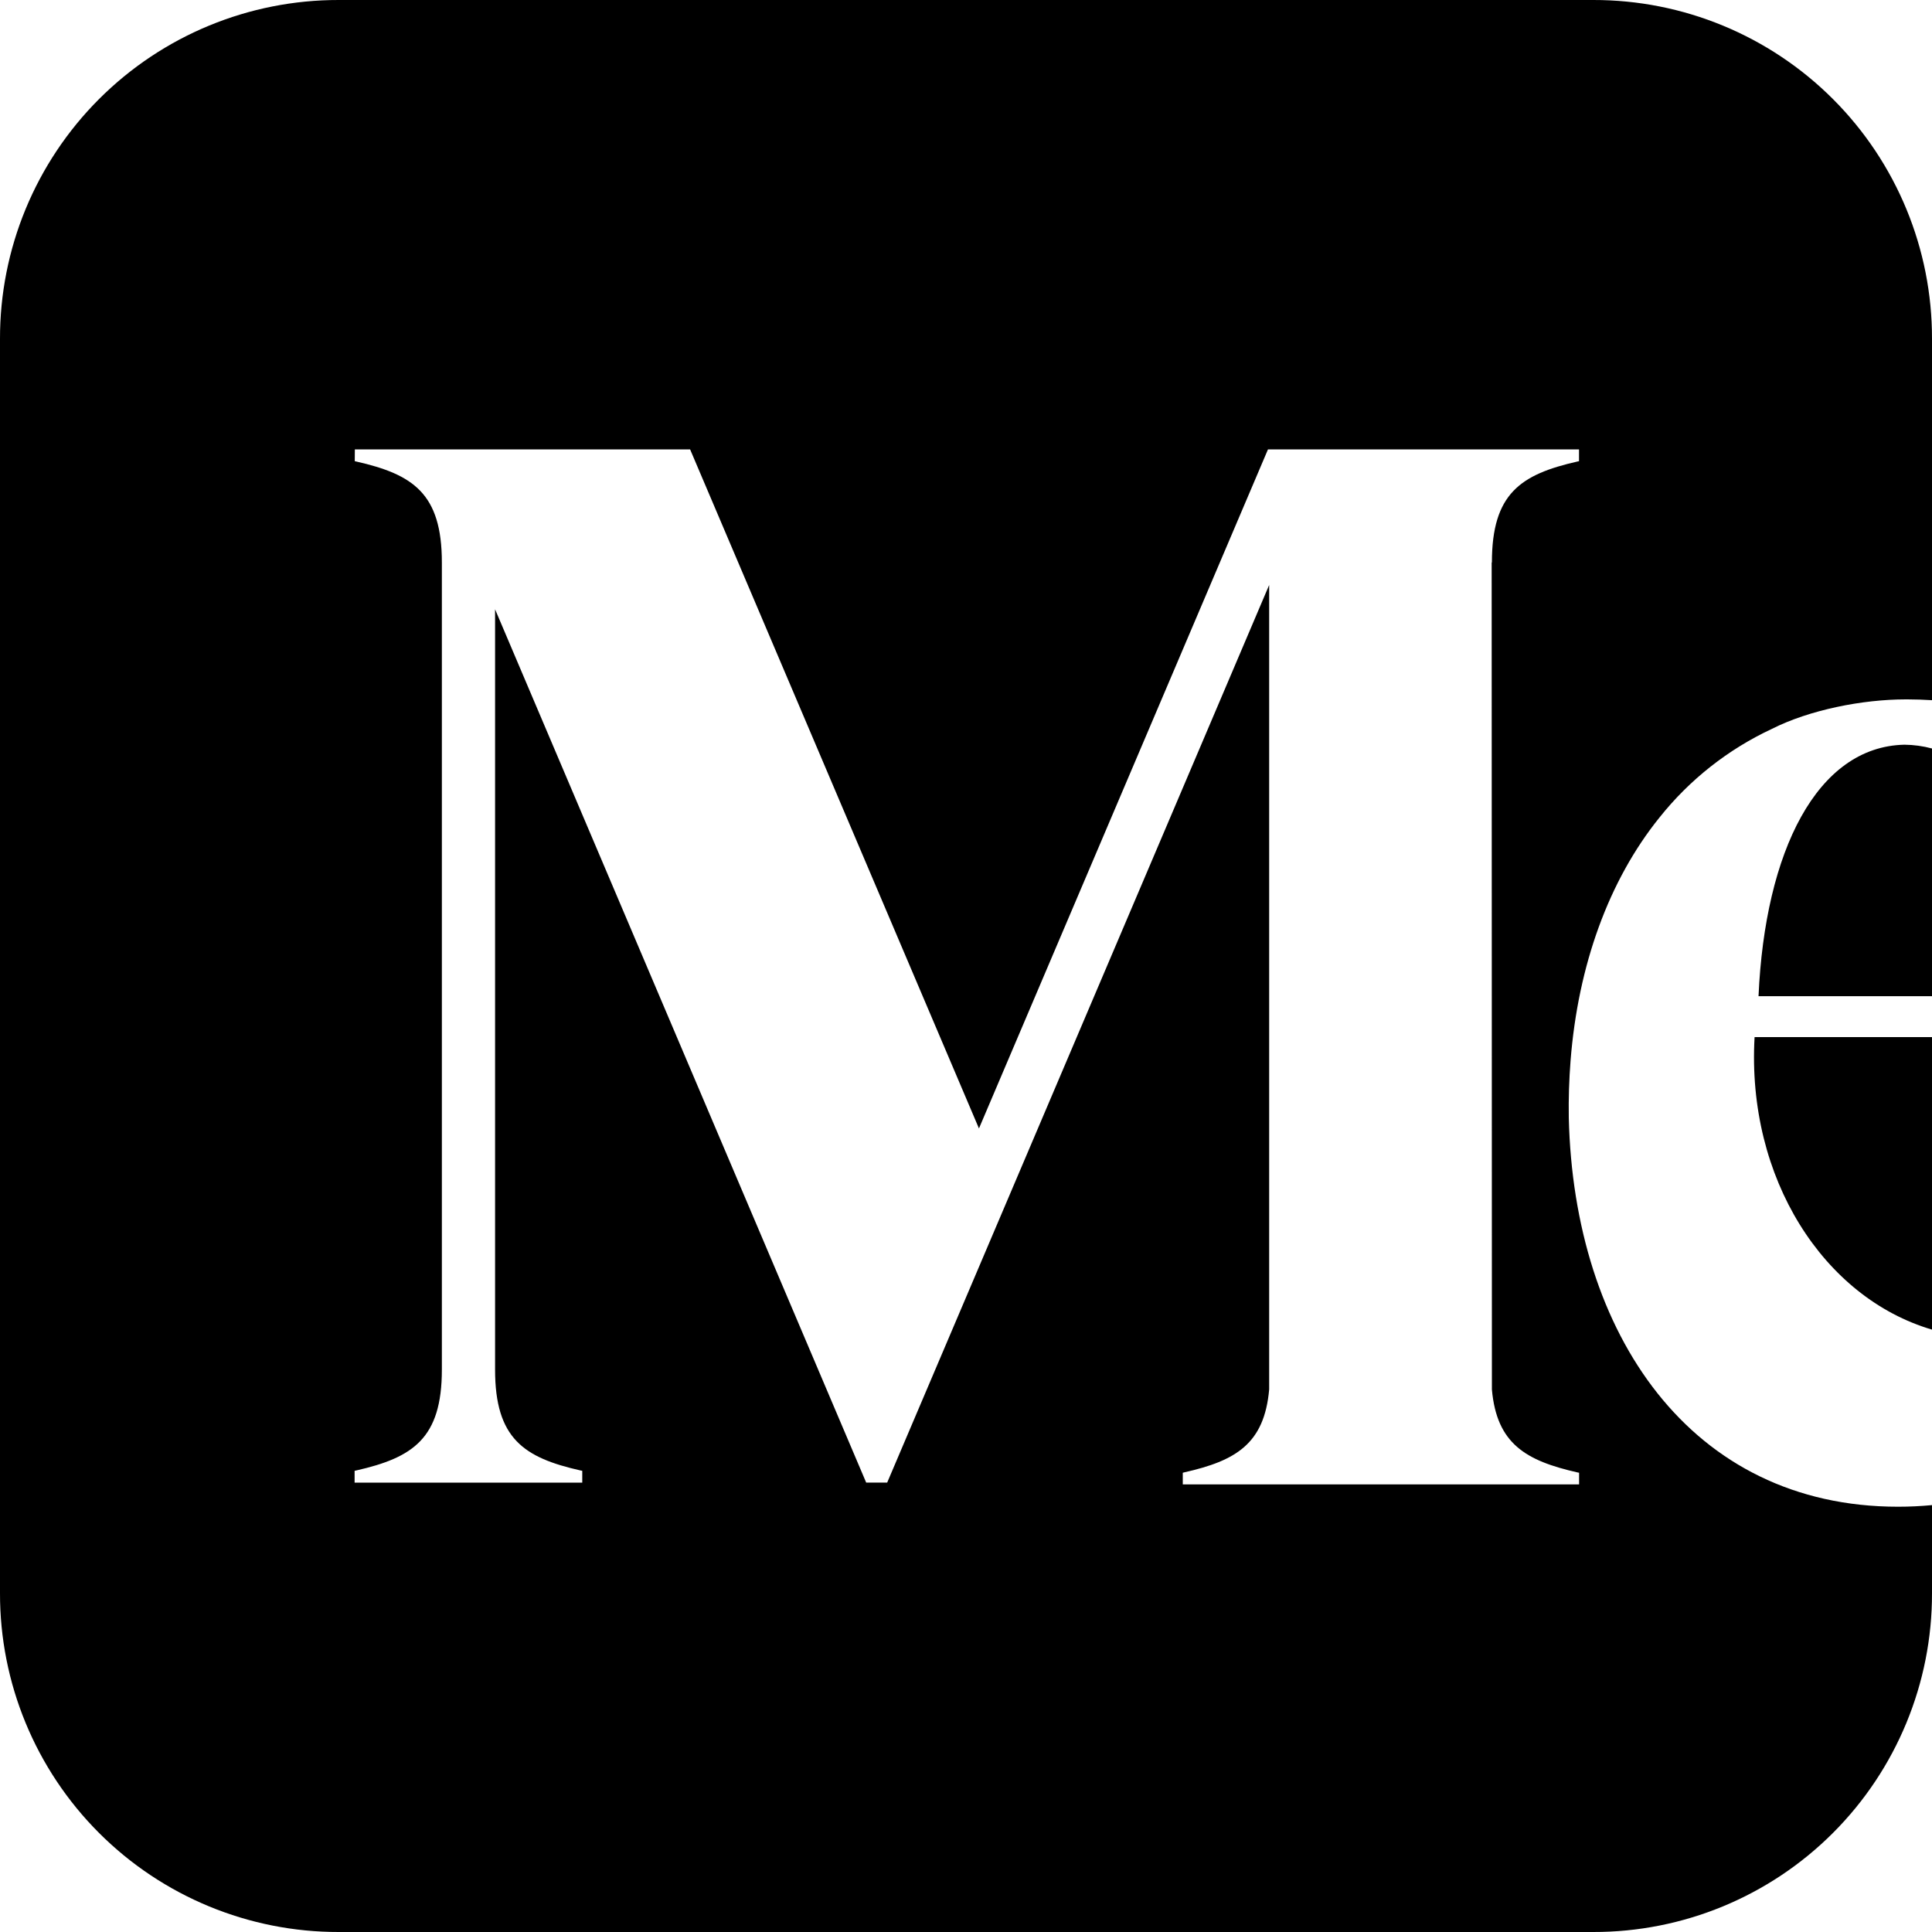
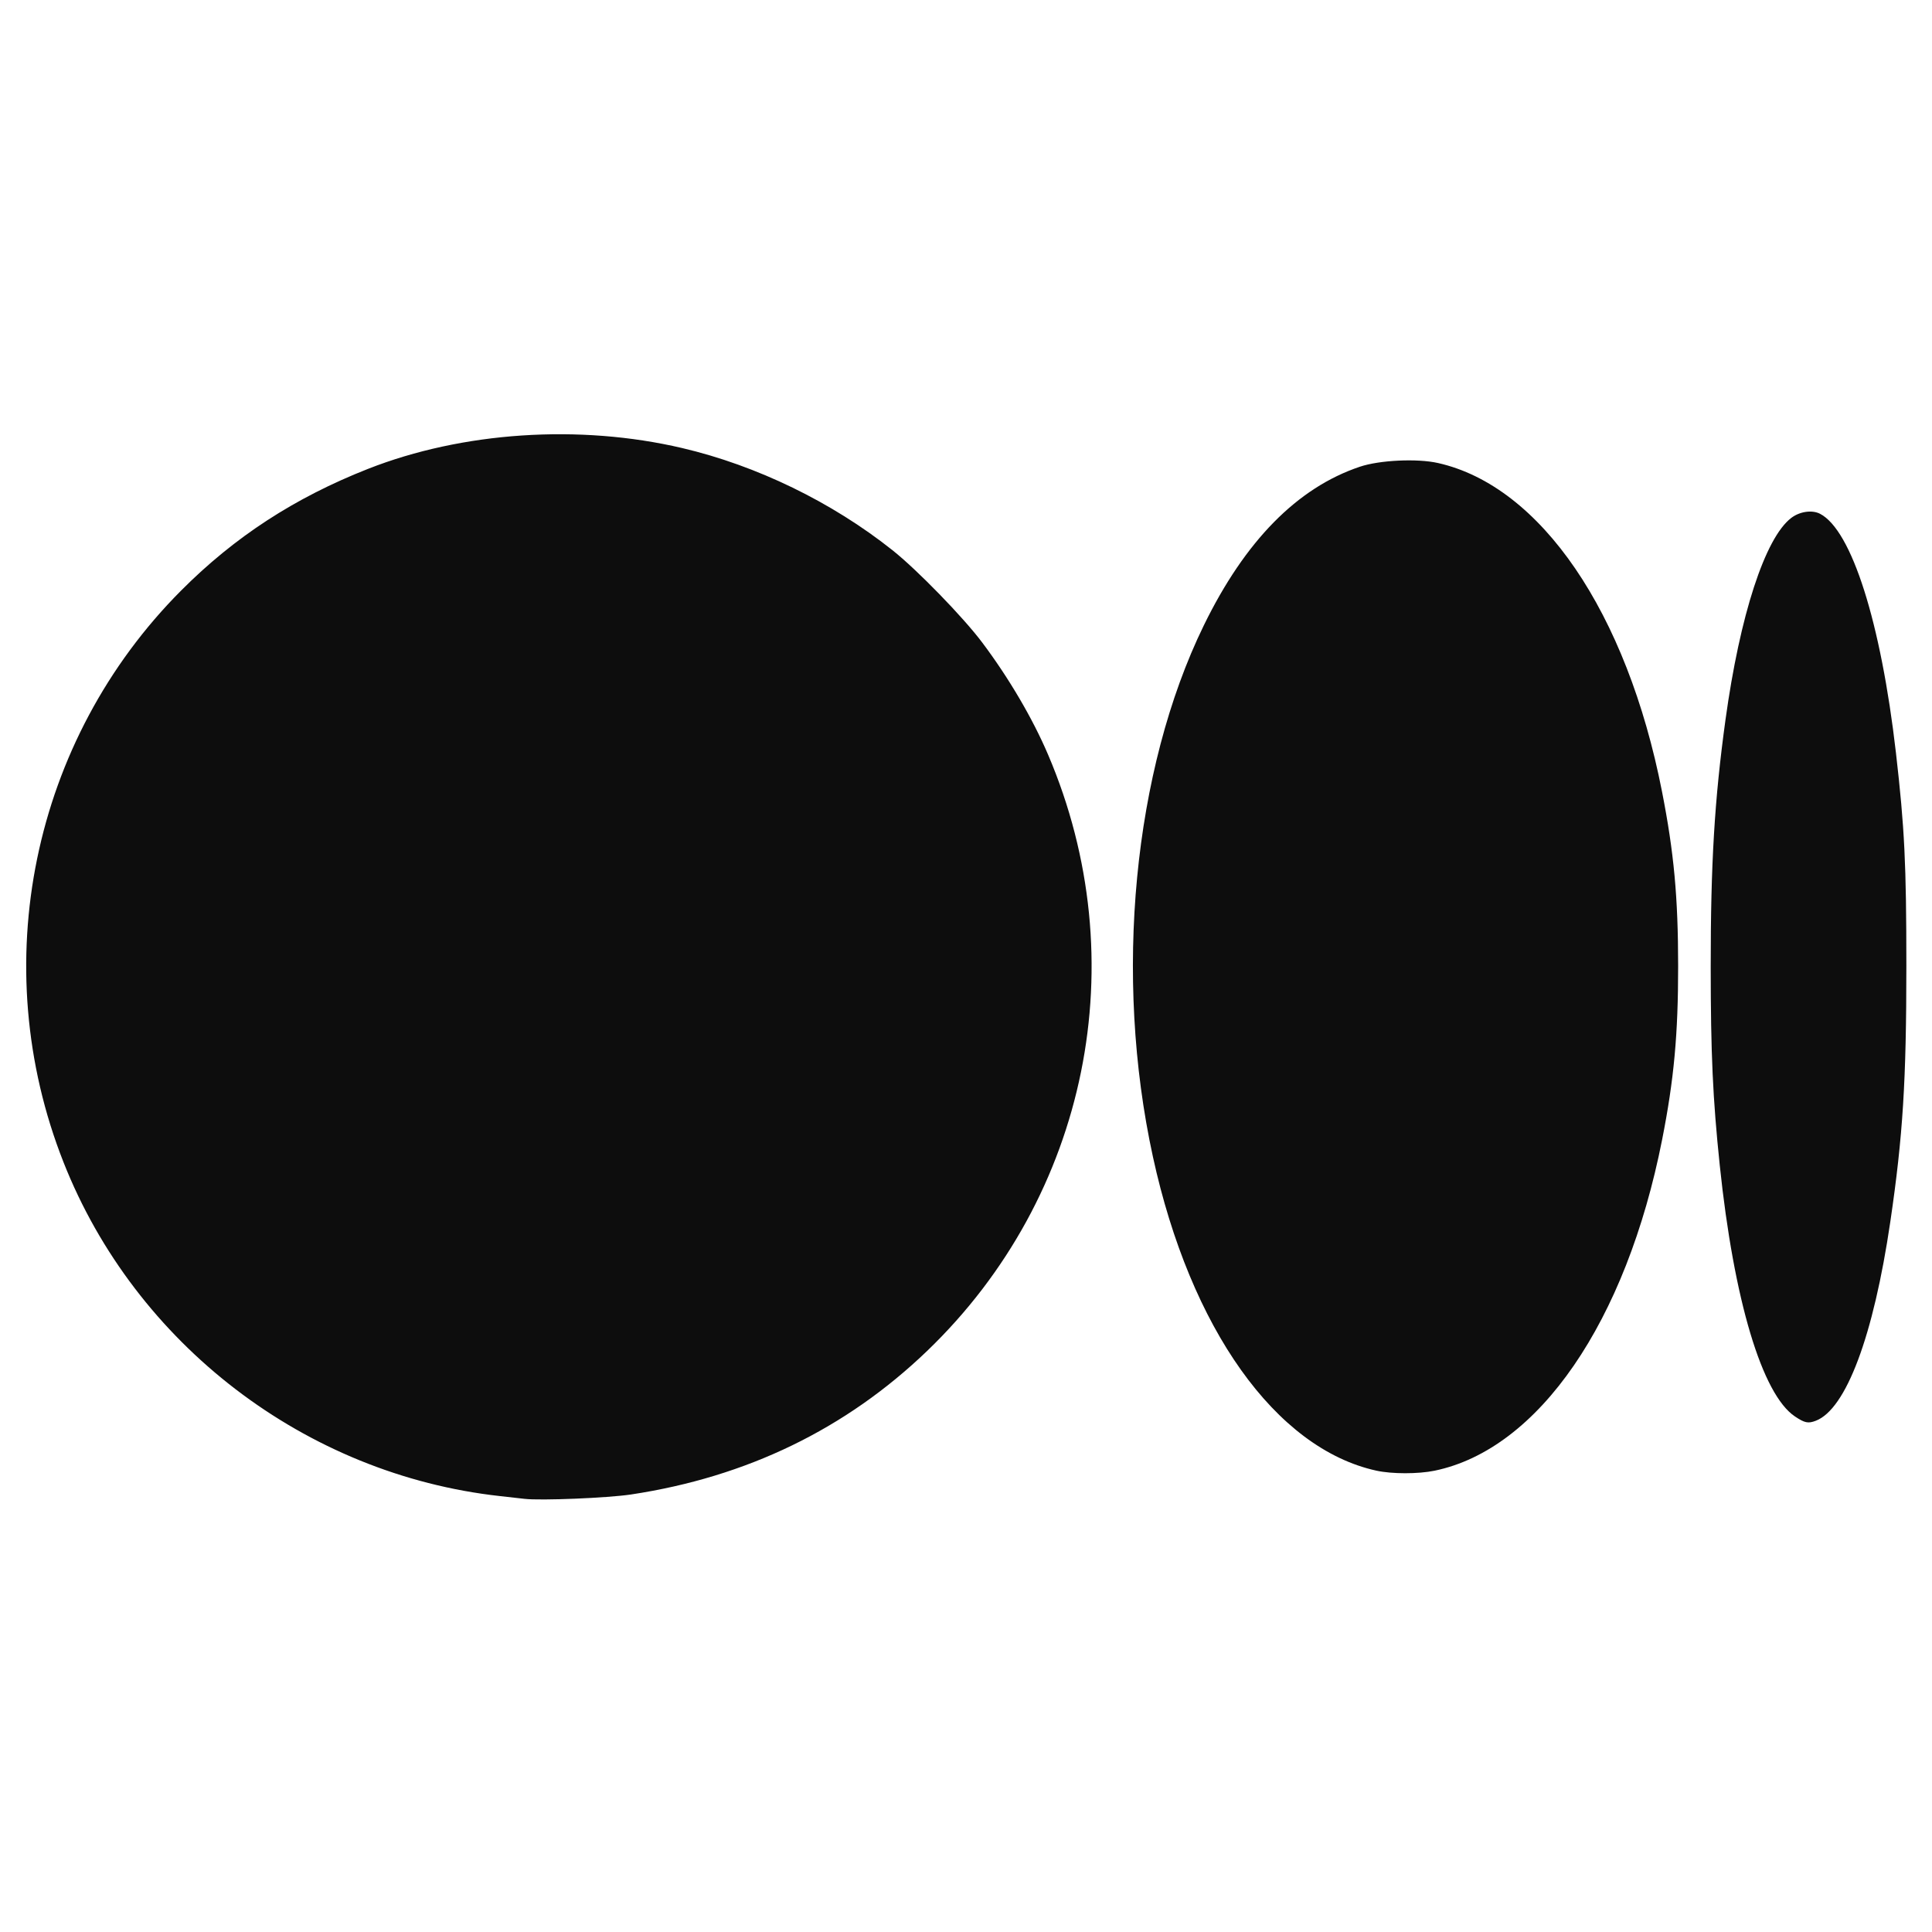
- <svg xmlns="http://www.w3.org/2000/svg" role="img" viewBox="0 0 24 24">
-   <path d="M4.21 0A4.201 4.201 0 0 0 0 4.21v15.58A4.201 4.201 0 0 0 4.21 24h15.58A4.201 4.201 0 0 0 24 19.79v-1.093c-.137.013-.278.02-.422.02-2.577 0-4.027-2.146-4.09-4.832a7.592 7.592 0 0 1 .022-.708c.093-1.186.475-2.241 1.105-3.022a3.885 3.885 0 0 1 1.395-1.1c.468-.237 1.127-.367 1.664-.367h.023c.101 0 .202.004.303.01V4.211A4.201 4.201 0 0 0 19.79 0Zm.198 5.583h4.165l3.588 8.435 3.59-8.435h3.864v.146l-.019.004c-.705.16-1.063.397-1.063 1.254h-.003l.003 10.274c.06.676.424.885 1.063 1.03l.02.004v.145h-4.923v-.145l.019-.005c.639-.144.994-.353 1.054-1.03V7.267l-4.745 11.15h-.261L6.15 7.569v9.445c0 .857.358 1.094 1.063 1.253l.02.004v.147H4.405v-.147l.019-.004c.705-.16 1.065-.397 1.065-1.253V6.987c0-.857-.358-1.094-1.064-1.254l-.018-.004zm19.25 3.668c-1.086.023-1.733 1.323-1.813 3.124H24V9.298a1.378 1.378 0 0 0-.342-.047Zm-1.862 3.632c-.1 1.756.86 3.239 2.204 3.634v-3.634z" />
+ <svg xmlns="http://www.w3.org/2000/svg" width="1024" height="1024" viewBox="0 0 1024 1024">
+   <g>
+     <path d="M 334.50 792.10 C322.13,793.97 286.67,795.42 278.00,794.42 C276.08,794.19 270.23,793.54 265.00,792.96 C161.96,781.53 71.77,712.54 33.66,616.00 C-7.60,511.48 16.91,392.36 96.00,313.00 C124.36,284.54 156.14,263.85 194.94,248.56 C245.08,228.81 307.10,224.69 361.62,237.49 C401.09,246.75 440.91,266.10 473.00,291.60 C486.12,302.02 510.48,327.08 520.56,340.50 C534.76,359.41 547.29,380.75 555.51,400.00 C602.11,509.15 576.79,633.97 491.40,716.02 C448.40,757.34 395.84,782.83 334.50,792.10 ZM 760.36 779.50 C751.62,781.30 737.74,781.29 729.47,779.47 C676.17,767.76 630.93,704.20 611.07,613.12 C590.19,517.31 600.63,408.21 638.03,331.50 C659.87,286.71 687.59,258.52 720.74,247.38 C731.18,243.87 751.07,242.92 762.13,245.40 C816.62,257.62 862.28,324.55 880.89,419.50 C887.25,451.91 889.43,475.51 889.45,512.00 C889.47,548.09 887.25,572.19 880.97,604.00 C861.91,700.60 815.51,768.10 760.36,779.50 ZM 962.38 753.04 C958.35,754.58 956.52,754.20 951.36,750.75 C933.94,739.11 918.96,689.06 911.51,617.65 C907.81,582.18 906.73,558.54 906.71,512.50 C906.69,457.77 908.72,423.84 914.54,381.51 C922.18,326.05 935.52,285.09 949.40,274.51 C953.89,271.08 960.45,270.14 964.66,272.32 C981.41,280.98 996.93,329.86 1004.89,399.00 C1009.47,438.82 1010.41,458.04 1010.41,512.00 C1010.41,572.95 1008.58,602.13 1001.91,647.50 C993.01,708.09 978.46,746.93 962.38,753.04 Z" fill="rgb(13,13,13)" data-index="0" style="opacity: 1;" />
+   </g>
</svg>
